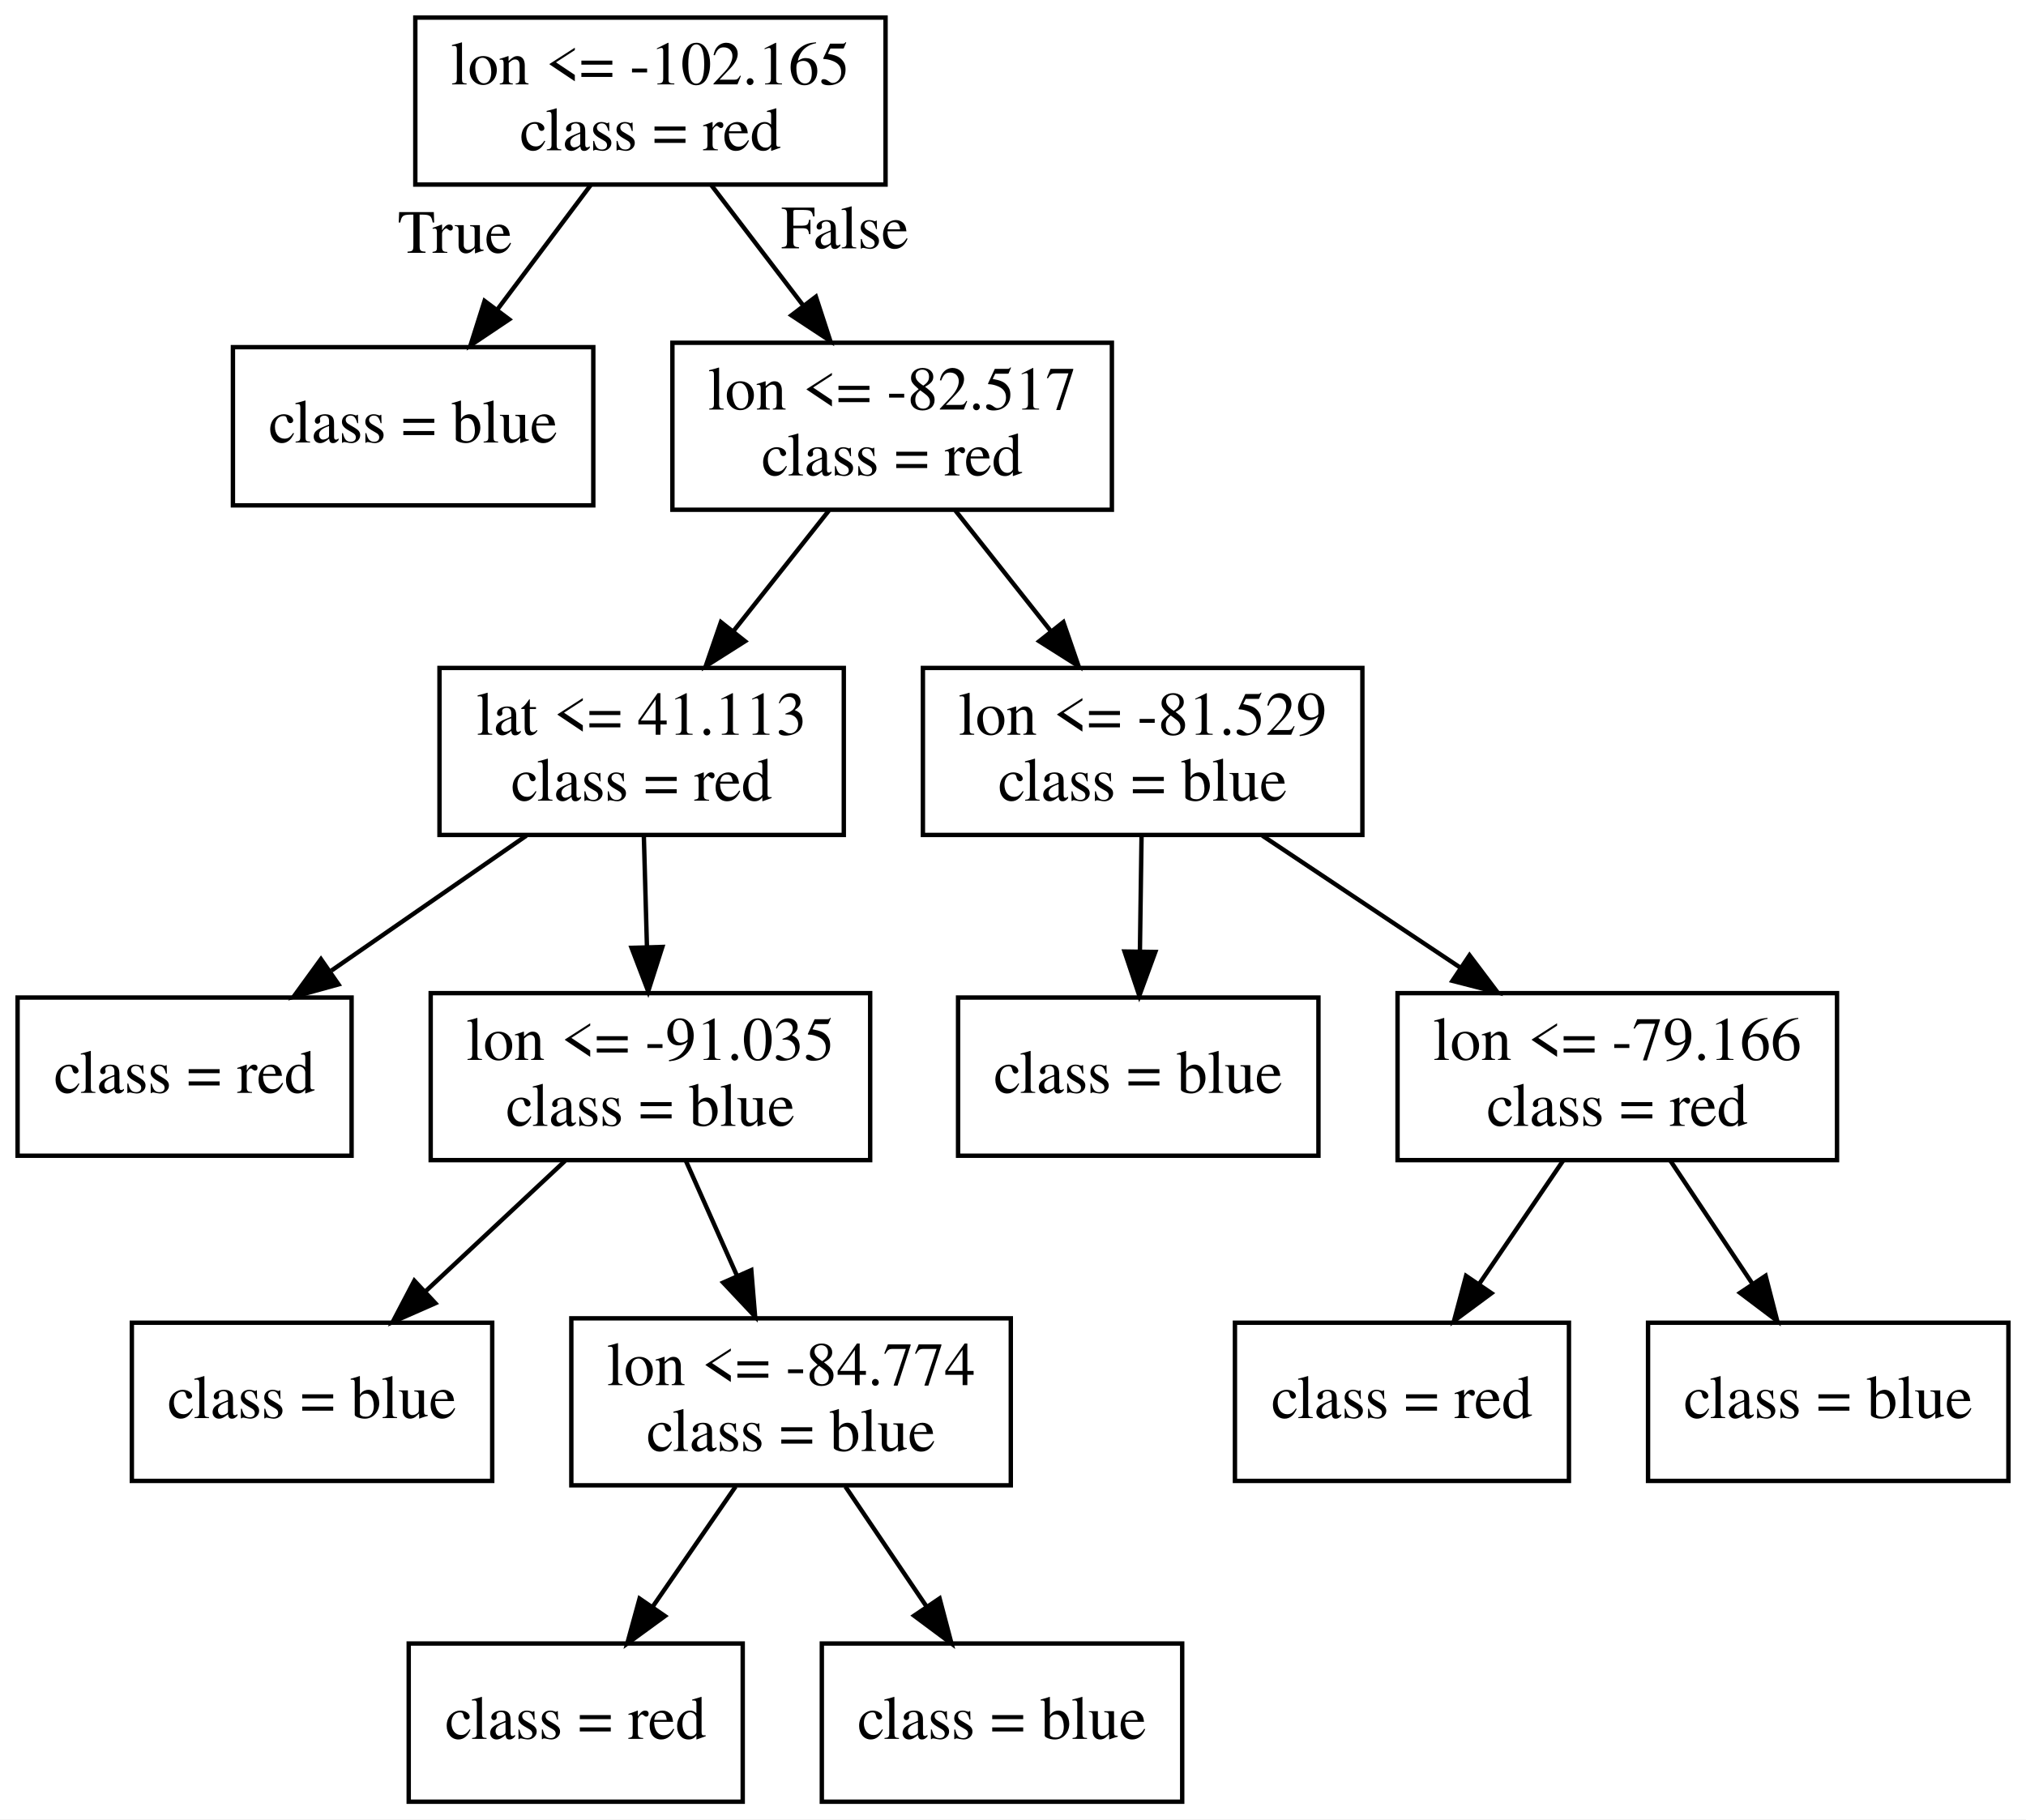
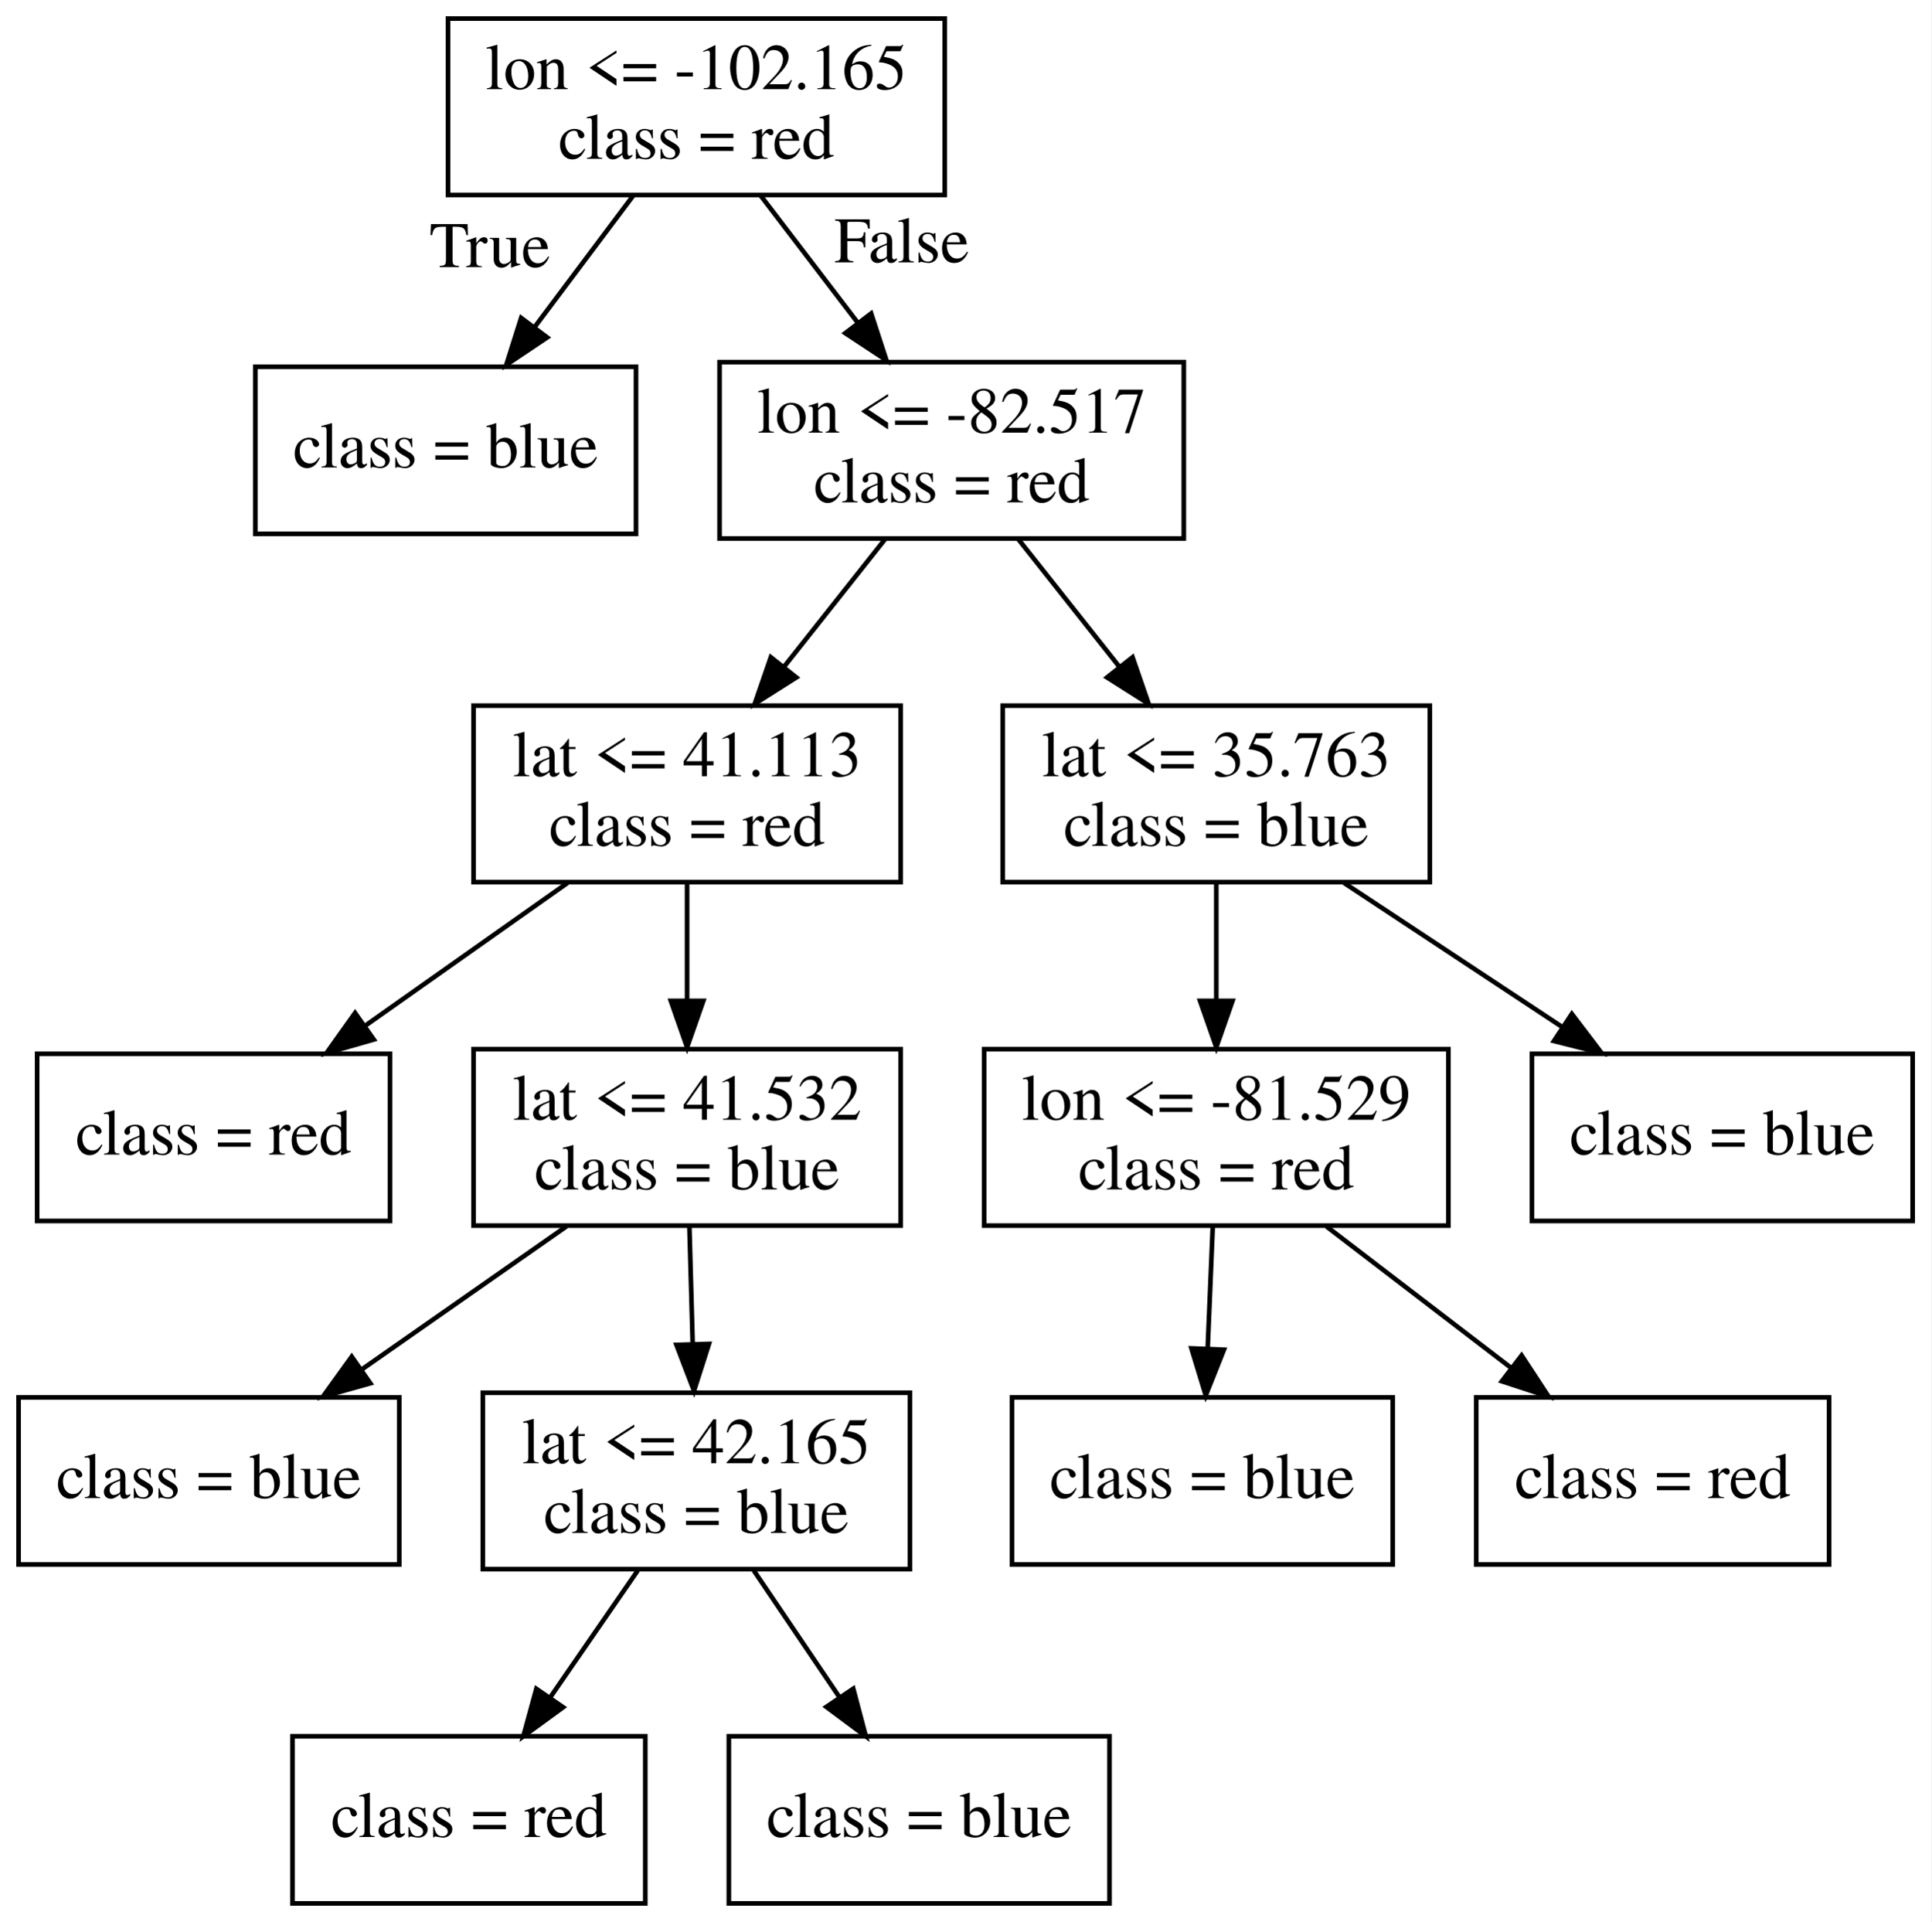
- <svg xmlns="http://www.w3.org/2000/svg" width="461pt" height="414pt" viewBox="0.00 0.00 461.00 414.00">
+ <svg xmlns="http://www.w3.org/2000/svg" width="416pt" height="414pt" viewBox="0.00 0.00 416.00 414.00">
  <g id="graph0" class="graph" transform="scale(1 1) rotate(0) translate(4 410)">
-     <polygon fill="white" stroke="transparent" points="-4,4 -4,-410 457,-410 457,4 -4,4" />
+     <polygon fill="white" stroke="transparent" points="-4,4 -4,-410 412,-410 412,4 -4,4" />
    <g id="node1" class="node">
-       <polygon fill="none" stroke="black" points="197.5,-406 90.5,-406 90.5,-368 197.5,-368 197.5,-406" />
-       <text text-anchor="middle" x="144" y="-390.8" font-family="Times,serif" font-size="14.00">lon &lt;= -102.165</text>
-       <text text-anchor="middle" x="144" y="-375.8" font-family="Times,serif" font-size="14.00">class = red</text>
+       <polygon fill="none" stroke="black" points="199.5,-406 92.5,-406 92.5,-368 199.5,-368 199.5,-406" />
+       <text text-anchor="middle" x="146" y="-390.8" font-family="Times,serif" font-size="14.00">lon &lt;= -102.165</text>
+       <text text-anchor="middle" x="146" y="-375.8" font-family="Times,serif" font-size="14.00">class = red</text>
    </g>
    <g id="node2" class="node">
-       <polygon fill="none" stroke="black" points="131,-331 49,-331 49,-295 131,-295 131,-331" />
-       <text text-anchor="middle" x="90" y="-309.3" font-family="Times,serif" font-size="14.00">class = blue</text>
+       <polygon fill="none" stroke="black" points="133,-331 51,-331 51,-295 133,-295 133,-331" />
+       <text text-anchor="middle" x="92" y="-309.3" font-family="Times,serif" font-size="14.00">class = blue</text>
    </g>
    <g id="edge1" class="edge">
-       <path fill="none" stroke="black" d="M130.37,-367.83C123.96,-359.28 116.21,-348.94 109.21,-339.62" />
-       <polygon fill="black" stroke="black" points="111.86,-337.32 103.06,-331.42 106.26,-341.52 111.86,-337.32" />
-       <text text-anchor="middle" x="99.53" y="-352.47" font-family="Times,serif" font-size="14.00">True</text>
+       <path fill="none" stroke="black" d="M132.37,-367.83C125.96,-359.28 118.21,-348.94 111.21,-339.62" />
+       <polygon fill="black" stroke="black" points="113.86,-337.32 105.06,-331.42 108.26,-341.52 113.86,-337.32" />
+       <text text-anchor="middle" x="101.53" y="-352.47" font-family="Times,serif" font-size="14.00">True</text>
    </g>
    <g id="node3" class="node">
-       <polygon fill="none" stroke="black" points="249,-332 149,-332 149,-294 249,-294 249,-332" />
-       <text text-anchor="middle" x="199" y="-316.8" font-family="Times,serif" font-size="14.00">lon &lt;= -82.517</text>
-       <text text-anchor="middle" x="199" y="-301.8" font-family="Times,serif" font-size="14.00">class = red</text>
+       <polygon fill="none" stroke="black" points="251,-332 151,-332 151,-294 251,-294 251,-332" />
+       <text text-anchor="middle" x="201" y="-316.8" font-family="Times,serif" font-size="14.00">lon &lt;= -82.517</text>
+       <text text-anchor="middle" x="201" y="-301.8" font-family="Times,serif" font-size="14.00">class = red</text>
    </g>
    <g id="edge2" class="edge">
-       <path fill="none" stroke="black" d="M157.88,-367.83C164.21,-359.54 171.84,-349.56 178.79,-340.45" />
-       <polygon fill="black" stroke="black" points="181.65,-342.48 184.93,-332.41 176.08,-338.24 181.65,-342.48" />
-       <text text-anchor="middle" x="188.25" y="-353.49" font-family="Times,serif" font-size="14.00">False</text>
+       <path fill="none" stroke="black" d="M159.88,-367.83C166.21,-359.54 173.84,-349.56 180.79,-340.45" />
+       <polygon fill="black" stroke="black" points="183.65,-342.48 186.93,-332.41 178.08,-338.24 183.65,-342.48" />
+       <text text-anchor="middle" x="190.25" y="-353.49" font-family="Times,serif" font-size="14.00">False</text>
    </g>
    <g id="node4" class="node">
-       <polygon fill="none" stroke="black" points="188,-258 96,-258 96,-220 188,-220 188,-258" />
-       <text text-anchor="middle" x="142" y="-242.8" font-family="Times,serif" font-size="14.00">lat &lt;= 41.113</text>
-       <text text-anchor="middle" x="142" y="-227.8" font-family="Times,serif" font-size="14.00">class = red</text>
+       <polygon fill="none" stroke="black" points="190,-258 98,-258 98,-220 190,-220 190,-258" />
+       <text text-anchor="middle" x="144" y="-242.8" font-family="Times,serif" font-size="14.00">lat &lt;= 41.113</text>
+       <text text-anchor="middle" x="144" y="-227.8" font-family="Times,serif" font-size="14.00">class = red</text>
    </g>
    <g id="edge3" class="edge">
-       <path fill="none" stroke="black" d="M184.62,-293.83C178.05,-285.54 170.15,-275.56 162.94,-266.45" />
-       <polygon fill="black" stroke="black" points="165.53,-264.08 156.58,-258.41 160.04,-268.43 165.53,-264.08" />
+       <path fill="none" stroke="black" d="M186.62,-293.83C180.05,-285.54 172.15,-275.56 164.94,-266.45" />
+       <polygon fill="black" stroke="black" points="167.53,-264.08 158.58,-258.41 162.04,-268.43 167.53,-264.08" />
    </g>
    <g id="node11" class="node">
-       <polygon fill="none" stroke="black" points="306,-258 206,-258 206,-220 306,-220 306,-258" />
-       <text text-anchor="middle" x="256" y="-242.8" font-family="Times,serif" font-size="14.00">lon &lt;= -81.529</text>
-       <text text-anchor="middle" x="256" y="-227.8" font-family="Times,serif" font-size="14.00">class = blue</text>
+       <polygon fill="none" stroke="black" points="304,-258 212,-258 212,-220 304,-220 304,-258" />
+       <text text-anchor="middle" x="258" y="-242.8" font-family="Times,serif" font-size="14.00">lat &lt;= 35.763</text>
+       <text text-anchor="middle" x="258" y="-227.8" font-family="Times,serif" font-size="14.00">class = blue</text>
    </g>
    <g id="edge10" class="edge">
-       <path fill="none" stroke="black" d="M213.38,-293.83C219.95,-285.54 227.85,-275.56 235.06,-266.45" />
-       <polygon fill="black" stroke="black" points="237.96,-268.43 241.42,-258.41 232.47,-264.08 237.96,-268.43" />
+       <path fill="none" stroke="black" d="M215.38,-293.83C221.95,-285.54 229.85,-275.56 237.06,-266.45" />
+       <polygon fill="black" stroke="black" points="239.96,-268.43 243.42,-258.41 234.47,-264.08 239.96,-268.43" />
    </g>
    <g id="node5" class="node">
-       <polygon fill="none" stroke="black" points="76,-183 0,-183 0,-147 76,-147 76,-183" />
-       <text text-anchor="middle" x="38" y="-161.3" font-family="Times,serif" font-size="14.00">class = red</text>
+       <polygon fill="none" stroke="black" points="80,-183 4,-183 4,-147 80,-147 80,-183" />
+       <text text-anchor="middle" x="42" y="-161.3" font-family="Times,serif" font-size="14.00">class = red</text>
    </g>
    <g id="edge4" class="edge">
-       <path fill="none" stroke="black" d="M115.76,-219.83C102.3,-210.52 85.77,-199.07 71.41,-189.13" />
-       <polygon fill="black" stroke="black" points="73.02,-185.99 62.8,-183.17 69.03,-191.74 73.02,-185.99" />
+       <path fill="none" stroke="black" d="M118.26,-219.83C105.07,-210.52 88.85,-199.07 74.77,-189.13" />
+       <polygon fill="black" stroke="black" points="76.51,-186.08 66.33,-183.17 72.48,-191.8 76.51,-186.08" />
    </g>
    <g id="node6" class="node">
-       <polygon fill="none" stroke="black" points="194,-184 94,-184 94,-146 194,-146 194,-184" />
-       <text text-anchor="middle" x="144" y="-168.8" font-family="Times,serif" font-size="14.00">lon &lt;= -91.035</text>
+       <polygon fill="none" stroke="black" points="190,-184 98,-184 98,-146 190,-146 190,-184" />
+       <text text-anchor="middle" x="144" y="-168.8" font-family="Times,serif" font-size="14.00">lat &lt;= 41.532</text>
      <text text-anchor="middle" x="144" y="-153.8" font-family="Times,serif" font-size="14.00">class = blue</text>
    </g>
    <g id="edge5" class="edge">
-       <path fill="none" stroke="black" d="M142.5,-219.83C142.72,-212.13 142.97,-202.97 143.21,-194.42" />
-       <polygon fill="black" stroke="black" points="146.71,-194.51 143.49,-184.41 139.71,-194.31 146.71,-194.51" />
+       <path fill="none" stroke="black" d="M144,-219.83C144,-212.13 144,-202.97 144,-194.42" />
+       <polygon fill="black" stroke="black" points="147.5,-194.41 144,-184.41 140.5,-194.41 147.5,-194.41" />
    </g>
    <g id="node7" class="node">
-       <polygon fill="none" stroke="black" points="108,-109 26,-109 26,-73 108,-73 108,-109" />
-       <text text-anchor="middle" x="67" y="-87.3" font-family="Times,serif" font-size="14.00">class = blue</text>
+       <polygon fill="none" stroke="black" points="82,-109 0,-109 0,-73 82,-73 82,-109" />
+       <text text-anchor="middle" x="41" y="-87.3" font-family="Times,serif" font-size="14.00">class = blue</text>
    </g>
    <g id="edge6" class="edge">
-       <path fill="none" stroke="black" d="M124.57,-145.83C114.98,-136.87 103.29,-125.93 92.95,-116.26" />
-       <polygon fill="black" stroke="black" points="95.06,-113.44 85.36,-109.17 90.28,-118.56 95.06,-113.44" />
+       <path fill="none" stroke="black" d="M118.01,-145.83C104.68,-136.52 88.31,-125.07 74.09,-115.13" />
+       <polygon fill="black" stroke="black" points="75.77,-112.03 65.56,-109.17 71.76,-117.77 75.77,-112.03" />
    </g>
    <g id="node8" class="node">
-       <polygon fill="none" stroke="black" points="226,-110 126,-110 126,-72 226,-72 226,-110" />
-       <text text-anchor="middle" x="176" y="-94.8" font-family="Times,serif" font-size="14.00">lon &lt;= -84.774</text>
-       <text text-anchor="middle" x="176" y="-79.8" font-family="Times,serif" font-size="14.00">class = blue</text>
+       <polygon fill="none" stroke="black" points="192,-110 100,-110 100,-72 192,-72 192,-110" />
+       <text text-anchor="middle" x="146" y="-94.8" font-family="Times,serif" font-size="14.00">lat &lt;= 42.165</text>
+       <text text-anchor="middle" x="146" y="-79.8" font-family="Times,serif" font-size="14.00">class = blue</text>
    </g>
    <g id="edge7" class="edge">
-       <path fill="none" stroke="black" d="M152.07,-145.83C155.61,-137.88 159.84,-128.37 163.75,-119.57" />
-       <polygon fill="black" stroke="black" points="166.95,-120.97 167.82,-110.41 160.56,-118.13 166.95,-120.97" />
+       <path fill="none" stroke="black" d="M144.5,-145.83C144.72,-138.13 144.97,-128.97 145.21,-120.42" />
+       <polygon fill="black" stroke="black" points="148.71,-120.51 145.49,-110.41 141.71,-120.31 148.71,-120.51" />
    </g>
    <g id="node9" class="node">
-       <polygon fill="none" stroke="black" points="165,-36 89,-36 89,0 165,0 165,-36" />
-       <text text-anchor="middle" x="127" y="-14.3" font-family="Times,serif" font-size="14.00">class = red</text>
+       <polygon fill="none" stroke="black" points="135,-36 59,-36 59,0 135,0 135,-36" />
+       <text text-anchor="middle" x="97" y="-14.3" font-family="Times,serif" font-size="14.00">class = red</text>
    </g>
    <g id="edge8" class="edge">
-       <path fill="none" stroke="black" d="M163.38,-71.72C157.62,-63.37 150.71,-53.35 144.46,-44.3" />
-       <polygon fill="black" stroke="black" points="147.3,-42.25 138.73,-36 141.53,-46.22 147.3,-42.25" />
+       <path fill="none" stroke="black" d="M133.38,-71.72C127.62,-63.37 120.71,-53.35 114.46,-44.3" />
+       <polygon fill="black" stroke="black" points="117.3,-42.25 108.73,-36 111.53,-46.22 117.3,-42.25" />
    </g>
    <g id="node10" class="node">
-       <polygon fill="none" stroke="black" points="265,-36 183,-36 183,0 265,0 265,-36" />
-       <text text-anchor="middle" x="224" y="-14.3" font-family="Times,serif" font-size="14.00">class = blue</text>
+       <polygon fill="none" stroke="black" points="235,-36 153,-36 153,0 235,0 235,-36" />
+       <text text-anchor="middle" x="194" y="-14.3" font-family="Times,serif" font-size="14.00">class = blue</text>
    </g>
    <g id="edge9" class="edge">
-       <path fill="none" stroke="black" d="M188.36,-71.72C194,-63.37 200.78,-53.35 206.9,-44.3" />
-       <polygon fill="black" stroke="black" points="209.8,-46.25 212.5,-36 204,-42.33 209.8,-46.25" />
+       <path fill="none" stroke="black" d="M158.36,-71.72C164,-63.37 170.78,-53.35 176.9,-44.3" />
+       <polygon fill="black" stroke="black" points="179.8,-46.25 182.5,-36 174,-42.33 179.8,-46.25" />
    </g>
    <g id="node12" class="node">
-       <polygon fill="none" stroke="black" points="296,-183 214,-183 214,-147 296,-147 296,-183" />
-       <text text-anchor="middle" x="255" y="-161.3" font-family="Times,serif" font-size="14.00">class = blue</text>
+       <polygon fill="none" stroke="black" points="308,-184 208,-184 208,-146 308,-146 308,-184" />
+       <text text-anchor="middle" x="258" y="-168.8" font-family="Times,serif" font-size="14.00">lon &lt;= -81.529</text>
+       <text text-anchor="middle" x="258" y="-153.8" font-family="Times,serif" font-size="14.00">class = red</text>
    </g>
    <g id="edge11" class="edge">
-       <path fill="none" stroke="black" d="M255.75,-219.83C255.64,-211.89 255.51,-202.41 255.38,-193.63" />
-       <polygon fill="black" stroke="black" points="258.88,-193.37 255.24,-183.42 251.88,-193.47 258.88,-193.37" />
+       <path fill="none" stroke="black" d="M258,-219.83C258,-212.13 258,-202.97 258,-194.42" />
+       <polygon fill="black" stroke="black" points="261.5,-194.41 258,-184.41 254.5,-194.41 261.5,-194.41" />
+     </g>
+     <g id="node15" class="node">
+       <polygon fill="none" stroke="black" points="408,-183 326,-183 326,-147 408,-147 408,-183" />
+       <text text-anchor="middle" x="367" y="-161.3" font-family="Times,serif" font-size="14.00">class = blue</text>
+     </g>
+     <g id="edge14" class="edge">
+       <path fill="none" stroke="black" d="M285.51,-219.83C299.74,-210.43 317.26,-198.86 332.41,-188.85" />
+       <polygon fill="black" stroke="black" points="334.59,-191.6 341,-183.17 330.73,-185.76 334.59,-191.6" />
    </g>
    <g id="node13" class="node">
-       <polygon fill="none" stroke="black" points="414,-184 314,-184 314,-146 414,-146 414,-184" />
-       <text text-anchor="middle" x="364" y="-168.8" font-family="Times,serif" font-size="14.00">lon &lt;= -79.166</text>
-       <text text-anchor="middle" x="364" y="-153.8" font-family="Times,serif" font-size="14.00">class = red</text>
+       <polygon fill="none" stroke="black" points="296,-109 214,-109 214,-73 296,-73 296,-109" />
+       <text text-anchor="middle" x="255" y="-87.3" font-family="Times,serif" font-size="14.00">class = blue</text>
    </g>
    <g id="edge12" class="edge">
-       <path fill="none" stroke="black" d="M283.25,-219.83C296.94,-210.71 313.69,-199.54 328.38,-189.74" />
-       <polygon fill="black" stroke="black" points="330.38,-192.62 336.76,-184.16 326.49,-186.8 330.38,-192.62" />
+       <path fill="none" stroke="black" d="M257.24,-145.83C256.91,-137.89 256.52,-128.41 256.15,-119.63" />
+       <polygon fill="black" stroke="black" points="259.64,-119.26 255.73,-109.42 252.65,-119.55 259.64,-119.26" />
    </g>
    <g id="node14" class="node">
-       <polygon fill="none" stroke="black" points="353,-109 277,-109 277,-73 353,-73 353,-109" />
-       <text text-anchor="middle" x="315" y="-87.3" font-family="Times,serif" font-size="14.00">class = red</text>
+       <polygon fill="none" stroke="black" points="390,-109 314,-109 314,-73 390,-73 390,-109" />
+       <text text-anchor="middle" x="352" y="-87.3" font-family="Times,serif" font-size="14.00">class = red</text>
    </g>
    <g id="edge13" class="edge">
-       <path fill="none" stroke="black" d="M351.64,-145.83C345.88,-137.37 338.92,-127.15 332.63,-117.9" />
-       <polygon fill="black" stroke="black" points="335.37,-115.72 326.85,-109.42 329.59,-119.65 335.37,-115.72" />
-     </g>
-     <g id="node15" class="node">
-       <polygon fill="none" stroke="black" points="453,-109 371,-109 371,-73 453,-73 453,-109" />
-       <text text-anchor="middle" x="412" y="-87.3" font-family="Times,serif" font-size="14.00">class = blue</text>
-     </g>
-     <g id="edge14" class="edge">
-       <path fill="none" stroke="black" d="M376.11,-145.83C381.75,-137.37 388.57,-127.15 394.73,-117.9" />
-       <polygon fill="black" stroke="black" points="397.75,-119.68 400.39,-109.42 391.93,-115.8 397.75,-119.68" />
+       <path fill="none" stroke="black" d="M281.72,-145.83C293.77,-136.6 308.54,-125.29 321.43,-115.41" />
+       <polygon fill="black" stroke="black" points="323.77,-118.03 329.58,-109.17 319.51,-112.47 323.77,-118.03" />
    </g>
  </g>
</svg>
